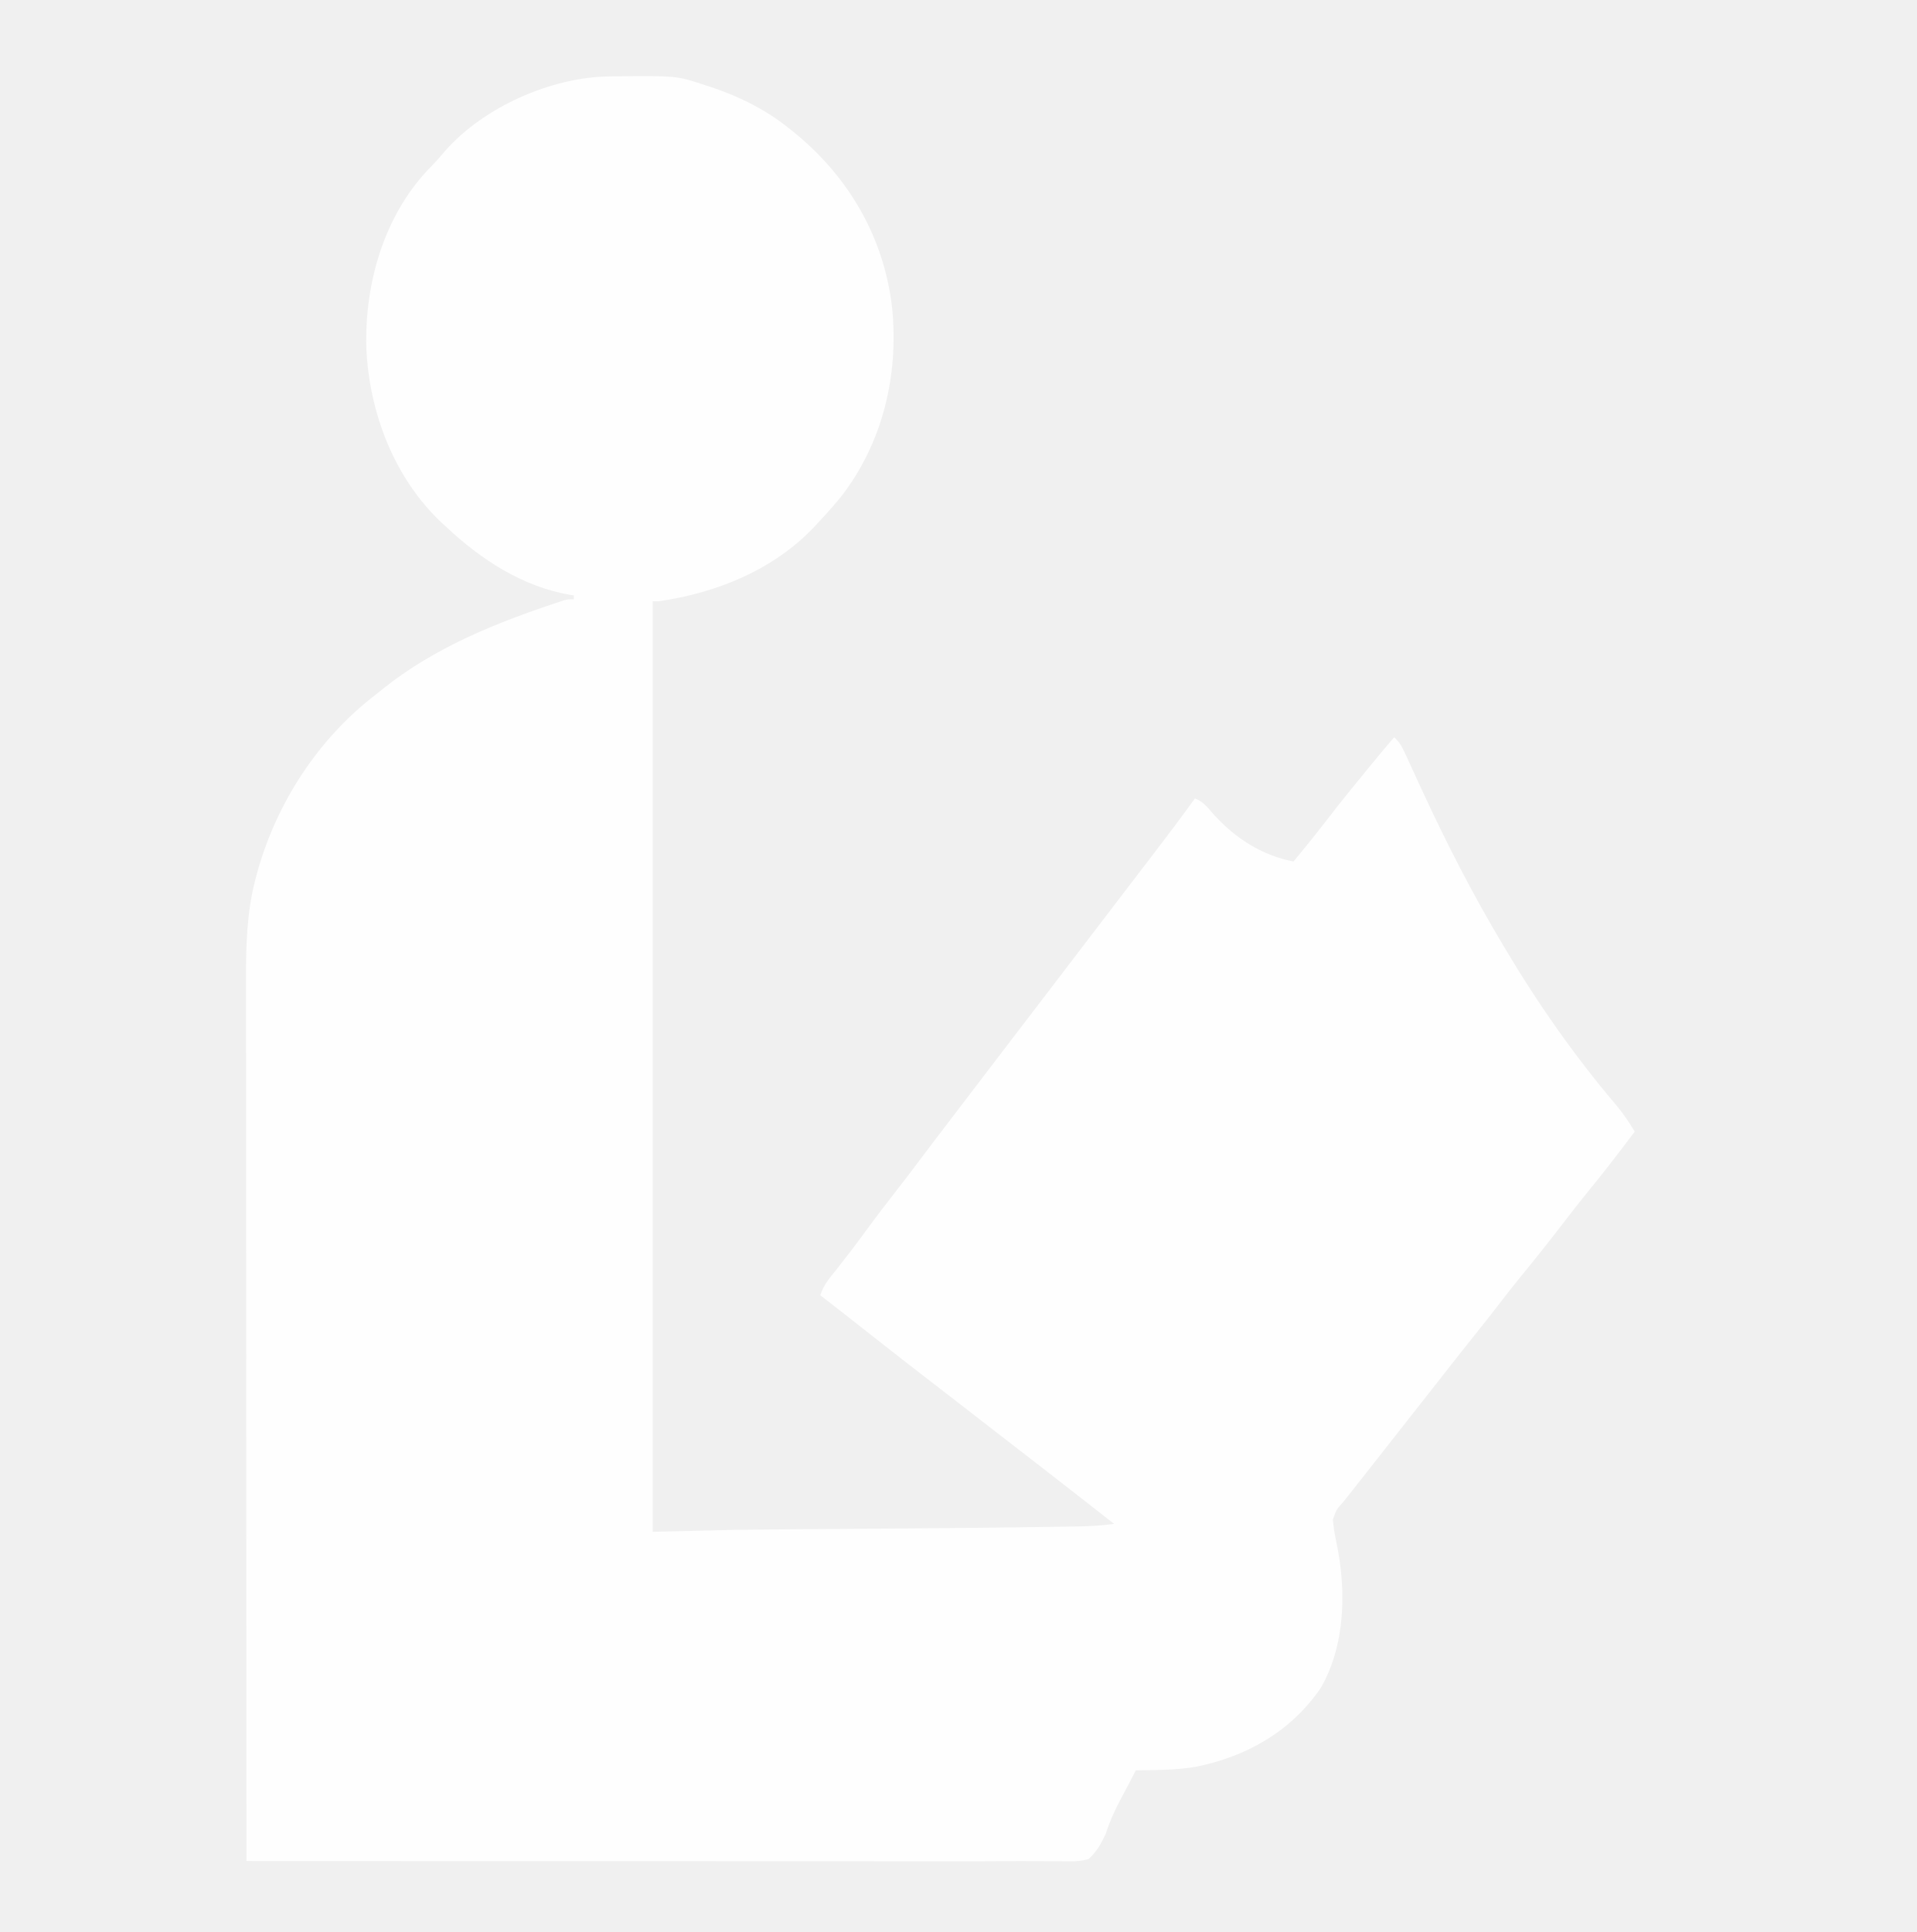
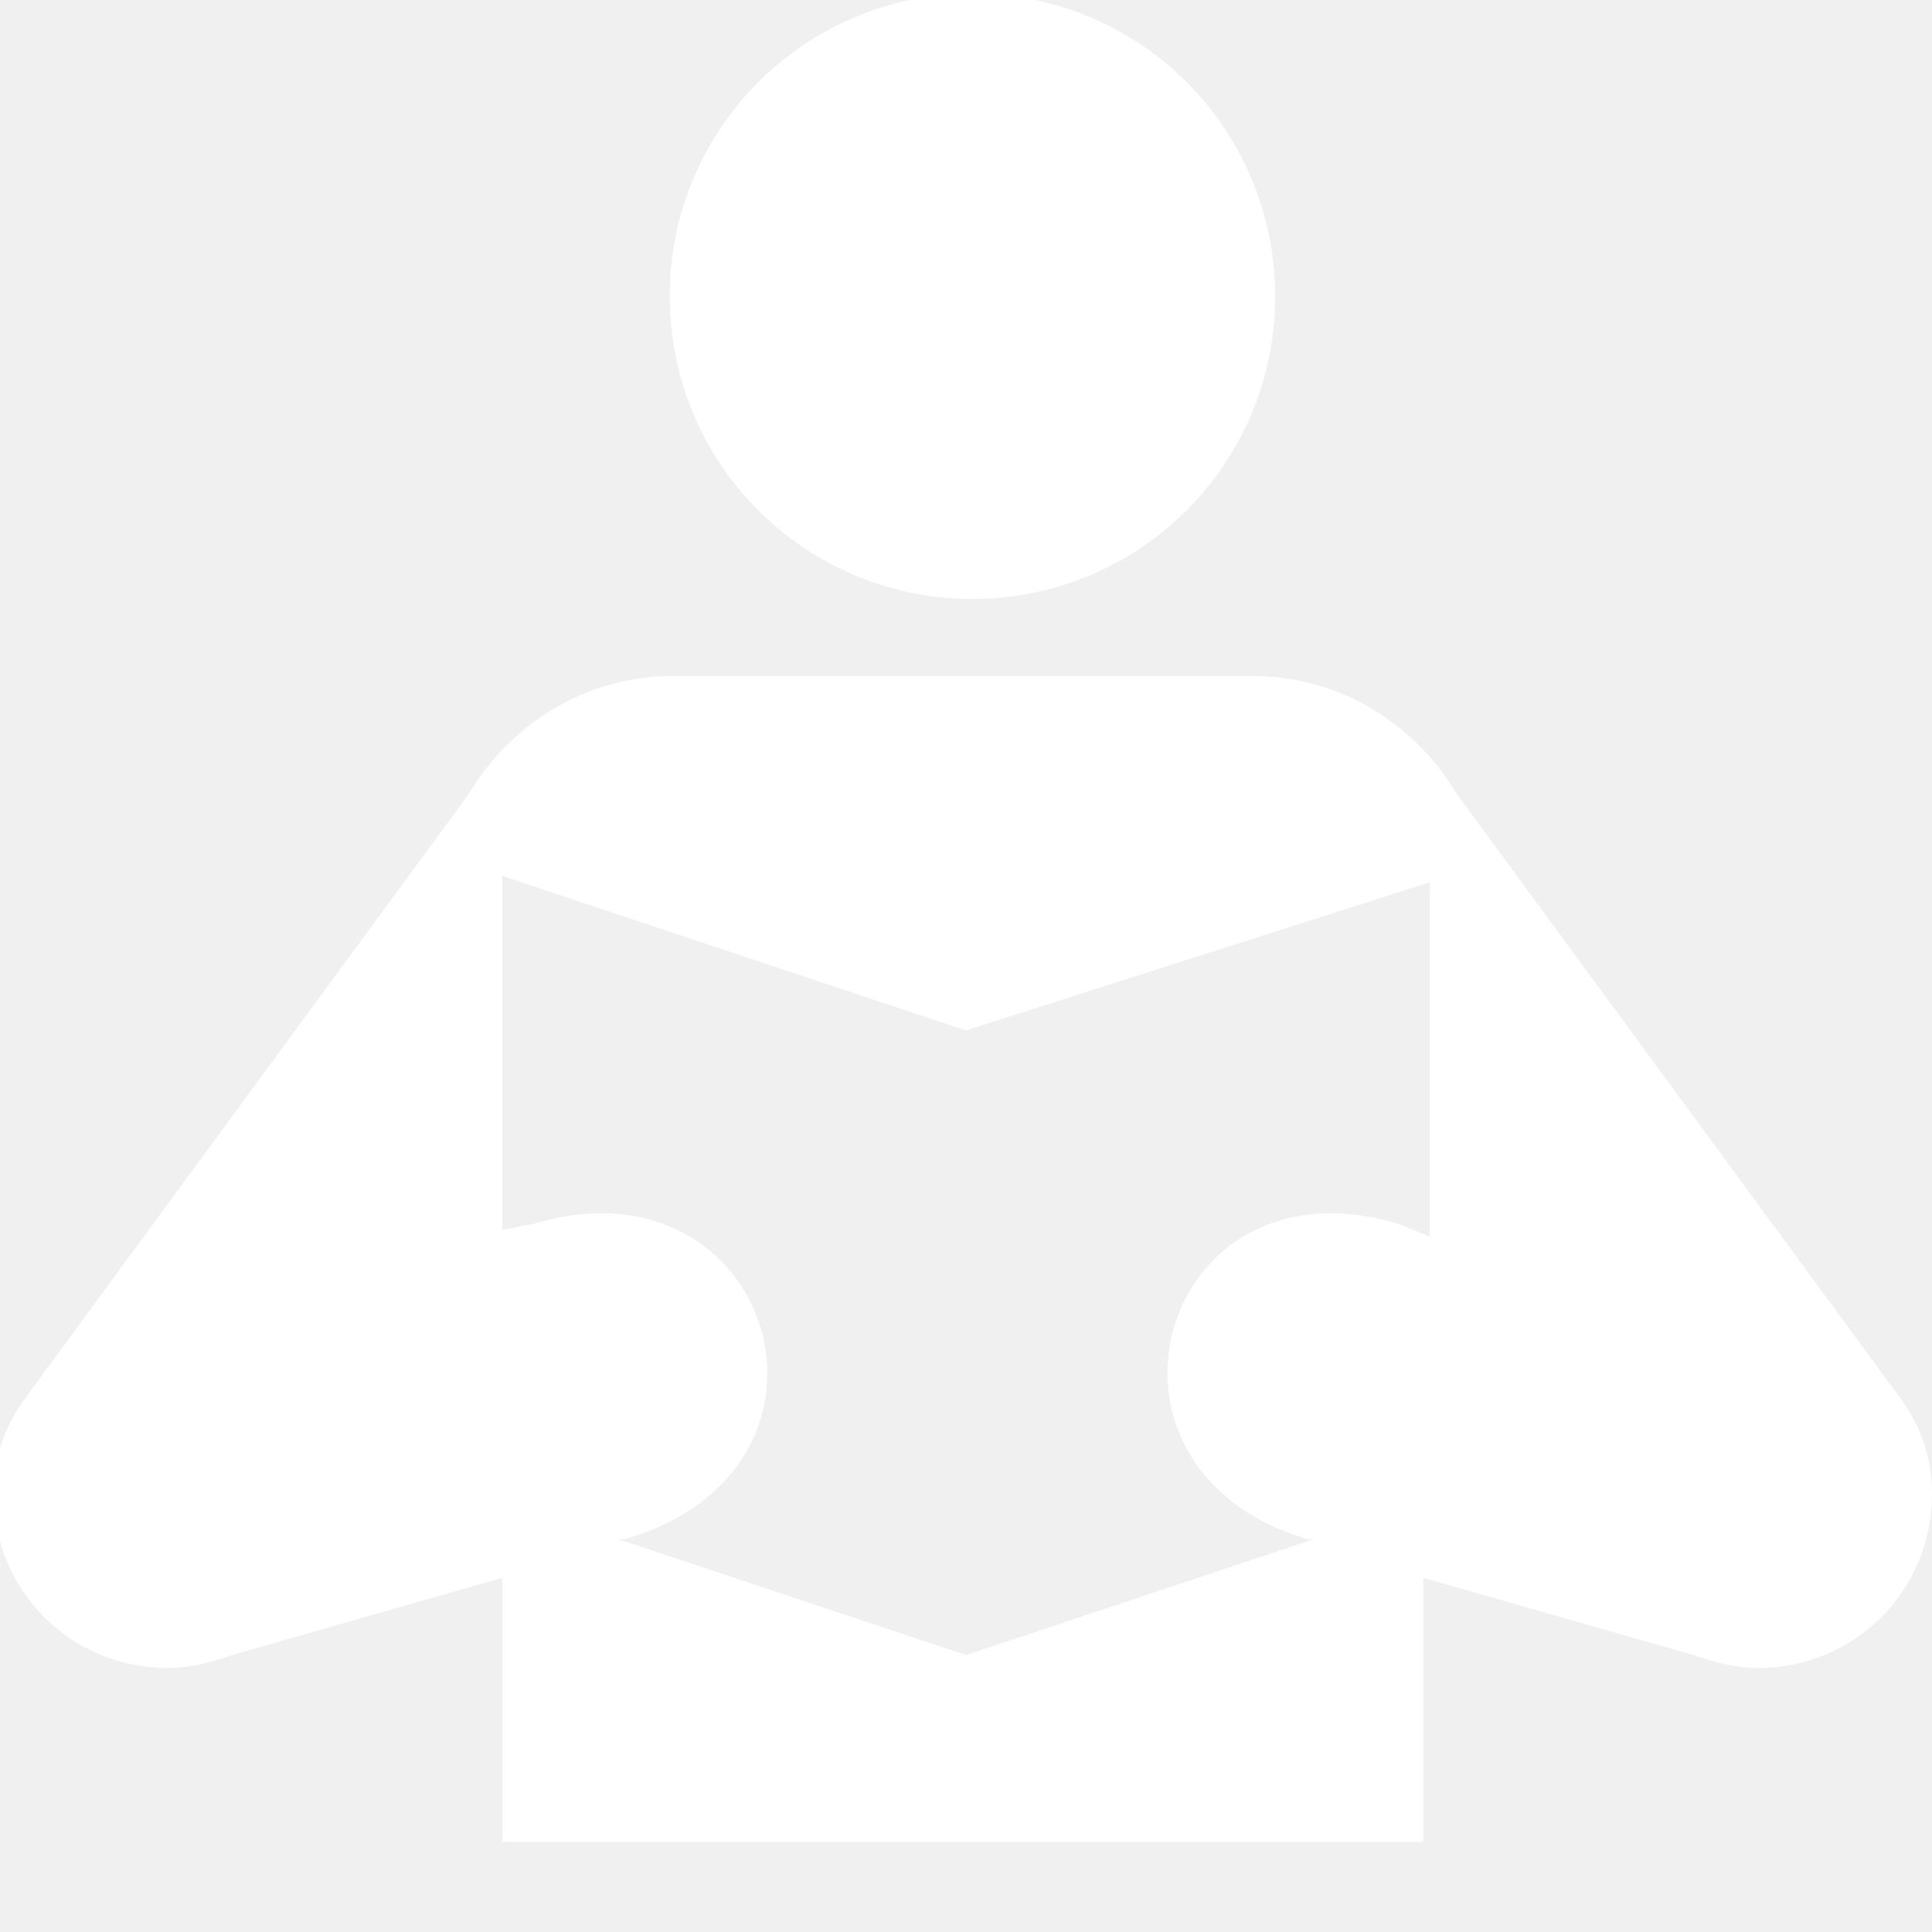
- <svg xmlns="http://www.w3.org/2000/svg" version="1.1" width="972" height="980">
-   <path d="M0 0 C0.76 -0.01 1.521 -0.02 2.304 -0.03 C33.893 -0.353 33.893 -0.353 47.891 4.238 C48.567 4.453 49.243 4.667 49.94 4.888 C64.69 9.674 78.798 16.484 90.891 26.238 C91.402 26.644 91.913 27.05 92.44 27.468 C120.805 50.094 139.217 81.227 143.324 117.539 C146.709 151.686 138.492 186.198 117.172 213.469 C113.55 217.865 109.803 222.099 105.891 226.238 C105.133 227.061 104.375 227.883 103.594 228.73 C82.879 250.461 54.201 262.022 24.891 266.238 C23.901 266.238 22.911 266.238 21.891 266.238 C21.891 421.998 21.891 577.758 21.891 738.238 C35.751 737.908 49.611 737.578 63.891 737.238 C73.44 737.118 82.986 737.014 92.535 736.957 C95.047 736.939 97.559 736.921 100.071 736.902 C105.29 736.864 110.51 736.828 115.729 736.793 C129.215 736.702 142.701 736.595 156.188 736.488 C157.499 736.478 158.811 736.468 160.163 736.457 C181.261 736.289 202.357 736.077 223.453 735.738 C224.661 735.72 225.869 735.702 227.114 735.684 C230.395 735.634 233.676 735.578 236.957 735.52 C238.307 735.499 238.307 735.499 239.685 735.479 C245.144 735.369 250.472 734.912 255.891 734.238 C246.032 726.472 236.138 718.753 226.227 711.054 C223.883 709.233 221.541 707.41 219.199 705.586 C211.582 699.655 203.954 693.742 196.297 687.863 C191.362 684.067 186.455 680.235 181.543 676.41 C177.169 673.006 172.787 669.613 168.391 666.238 C156.062 656.77 143.812 647.199 131.598 637.583 C128.593 635.216 125.586 632.852 122.578 630.488 C121.707 629.804 121.707 629.804 120.819 629.105 C116.188 625.468 111.545 621.846 106.891 618.238 C108.486 613.024 111.783 609.294 115.141 605.113 C120.182 598.741 125.103 592.304 129.891 585.738 C135.135 578.561 140.518 571.509 145.997 564.509 C149.853 559.581 153.64 554.608 157.379 549.59 C162.782 542.358 168.289 535.203 173.765 528.026 C176.531 524.398 179.295 520.769 182.059 517.139 C189.133 507.851 196.218 498.571 203.314 489.299 C206.007 485.779 208.699 482.259 211.391 478.738 C214.605 474.535 217.819 470.331 221.035 466.129 C226.996 458.339 232.947 450.542 238.891 442.738 C245.355 434.251 251.83 425.772 258.314 417.299 C259.919 415.201 261.524 413.102 263.129 411.004 C263.667 410.3 264.205 409.597 264.76 408.872 C265.844 407.453 266.928 406.035 268.012 404.617 C270.74 401.047 273.472 397.48 276.211 393.918 C283.23 384.78 290.119 375.561 296.891 366.238 C300.902 367.789 303.171 370.62 305.891 373.801 C316.867 386.125 330.578 395.127 346.891 398.238 C356.022 387.093 356.022 387.093 364.891 375.738 C370.236 368.733 375.794 361.908 381.376 355.089 C382.756 353.403 384.133 351.714 385.508 350.023 C389.571 345.037 393.678 340.099 397.891 335.238 C400.887 337.802 402.198 340.656 403.824 344.215 C404.235 345.105 404.235 345.105 404.654 346.014 C405.243 347.293 405.83 348.574 406.413 349.856 C407.655 352.58 408.912 355.298 410.168 358.016 C410.811 359.406 411.453 360.796 412.094 362.187 C424.433 388.947 437.774 414.937 452.891 440.238 C453.374 441.051 453.857 441.864 454.355 442.702 C470.81 470.331 489.319 496.828 510.134 521.355 C513.827 525.754 516.978 530.287 519.891 535.238 C512.044 545.769 504.024 556.123 495.713 566.291 C491.49 571.469 487.395 576.73 483.34 582.039 C476.282 591.278 469.012 600.34 461.659 609.345 C458.317 613.449 455.038 617.592 451.828 621.801 C447.768 627.123 443.615 632.361 439.424 637.58 C434.655 643.521 429.947 649.508 425.25 655.504 C422.966 658.418 420.678 661.328 418.391 664.238 C417.474 665.405 416.557 666.572 415.641 667.738 C388.141 702.738 388.141 702.738 386.763 704.491 C385.854 705.649 384.945 706.806 384.035 707.964 C381.635 711.02 379.232 714.074 376.824 717.125 C376.323 717.761 375.821 718.397 375.305 719.053 C374.343 720.272 373.381 721.491 372.418 722.709 C368.576 726.97 368.576 726.97 366.809 732.121 C366.898 732.861 366.986 733.601 367.078 734.363 C367.184 735.264 367.29 736.165 367.398 737.094 C367.746 739.316 368.165 741.527 368.633 743.727 C373.705 767.631 373.22 795.844 360.641 817.488 C345.509 839.597 322.826 852.401 296.996 857.492 C287.091 859.146 276.91 859.097 266.891 859.238 C266.44 860.111 266.44 860.111 265.979 861 C265.553 861.824 265.127 862.648 264.688 863.496 C263.971 864.885 263.971 864.885 263.239 866.302 C262.161 868.366 261.067 870.421 259.956 872.467 C256.615 878.664 253.806 884.709 251.65 891.419 C249.321 896.347 247.053 900.617 242.891 904.238 C238.237 905.617 233.754 905.456 228.931 905.333 C227.513 905.332 226.095 905.335 224.678 905.343 C221.646 905.351 218.617 905.331 215.586 905.29 C210.942 905.23 206.301 905.252 201.657 905.293 C192.365 905.366 183.074 905.365 173.782 905.354 C168.958 905.35 164.133 905.351 159.309 905.352 C150.991 905.353 142.673 905.35 134.355 905.344 C122.329 905.336 110.303 905.333 98.277 905.332 C78.756 905.33 59.235 905.323 39.714 905.314 C20.775 905.305 1.835 905.297 -17.105 905.293 C-18.276 905.293 -19.448 905.293 -20.655 905.292 C-26.533 905.291 -32.411 905.29 -38.289 905.289 C-86.896 905.278 -135.503 905.261 -184.109 905.238 C-184.155 846.357 -184.19 787.477 -184.212 728.596 C-184.214 721.638 -184.217 714.68 -184.219 707.722 C-184.219 707.03 -184.22 706.338 -184.22 705.624 C-184.229 683.218 -184.244 660.811 -184.262 638.405 C-184.281 614.708 -184.293 591.011 -184.298 567.314 C-184.3 553.131 -184.309 538.948 -184.325 524.765 C-184.336 515.028 -184.339 505.29 -184.336 495.553 C-184.335 489.942 -184.337 484.332 -184.348 478.721 C-184.358 473.57 -184.358 468.42 -184.351 463.269 C-184.35 461.419 -184.353 459.569 -184.359 457.72 C-184.413 440.931 -183.916 423.74 -179.609 407.426 C-179.355 406.443 -179.101 405.46 -178.839 404.447 C-169.086 368.687 -147.71 335.726 -118.109 313.238 C-117.141 312.455 -116.173 311.671 -115.176 310.863 C-88.806 289.626 -57.061 276.924 -25.188 266.453 C-24.47 266.217 -23.752 265.981 -23.013 265.738 C-21.109 265.238 -21.109 265.238 -18.109 265.238 C-18.109 264.578 -18.109 263.918 -18.109 263.238 C-18.646 263.164 -19.182 263.089 -19.734 263.012 C-44.142 258.917 -65.438 244.915 -83.109 228.238 C-83.847 227.565 -84.584 226.893 -85.344 226.199 C-109.394 203.429 -121.958 170.192 -123.348 137.527 C-124.16 105.416 -114.673 71.631 -92.422 47.738 C-91.494 46.77 -90.563 45.805 -89.629 44.844 C-87.504 42.647 -85.55 40.408 -83.609 38.051 C-63.988 15.6 -29.587 0.315 0 0 Z " fill="#FEFEFE" transform="translate(309.1094,38.76172)" />
+ <svg xmlns="http://www.w3.org/2000/svg" version="1.1" id="Layer_1" x="0px" y="0px" width="30px" height="30px" viewBox="0 0 30 30" enable-background="new 0 0 30 30" xml:space="preserve">
+   <path fill="#FFFFFF" d="M15.1,9.3c2.6,0,4.7-2.1,4.7-4.7c0-2.6-2.1-4.7-4.7-4.7s-4.7,2.1-4.7,4.7C10.4,7.2,12.5,9.3,15.1,9.3z" />
+   <path fill="#FFFFFF" d="M19.6,10.5c2.1,0.1,3,1.8,3,1.8l6.9,9.4c0.3,0.4,0.5,0.9,0.5,1.5c0,1.5-1.2,2.7-2.7,2.7  c-0.4,0-0.7-0.1-1-0.2l-4.2-1.2v4.1H7.8v-4.1l-4.2,1.2c-0.3,0.1-0.6,0.2-1,0.2c-1.5,0-2.7-1.2-2.7-2.7c0-0.6,0.2-1.1,0.5-1.5  l6.9-9.4c0,0,0.9-1.7,3-1.8C10.4,10.5,19.6,10.5,19.6,10.5z M15,25.7L15,25.7l5.4-1.8l-0.1,0c-3.7-1.1-2.3-6,1.4-4.9l0.5,0.2v-5.5  L15,16l-7.2-2.4v5.5L8.3,19c3.7-1.1,5.2,3.8,1.4,4.9l-0.1,0L15,25.7L15,25.7z" />
</svg>
